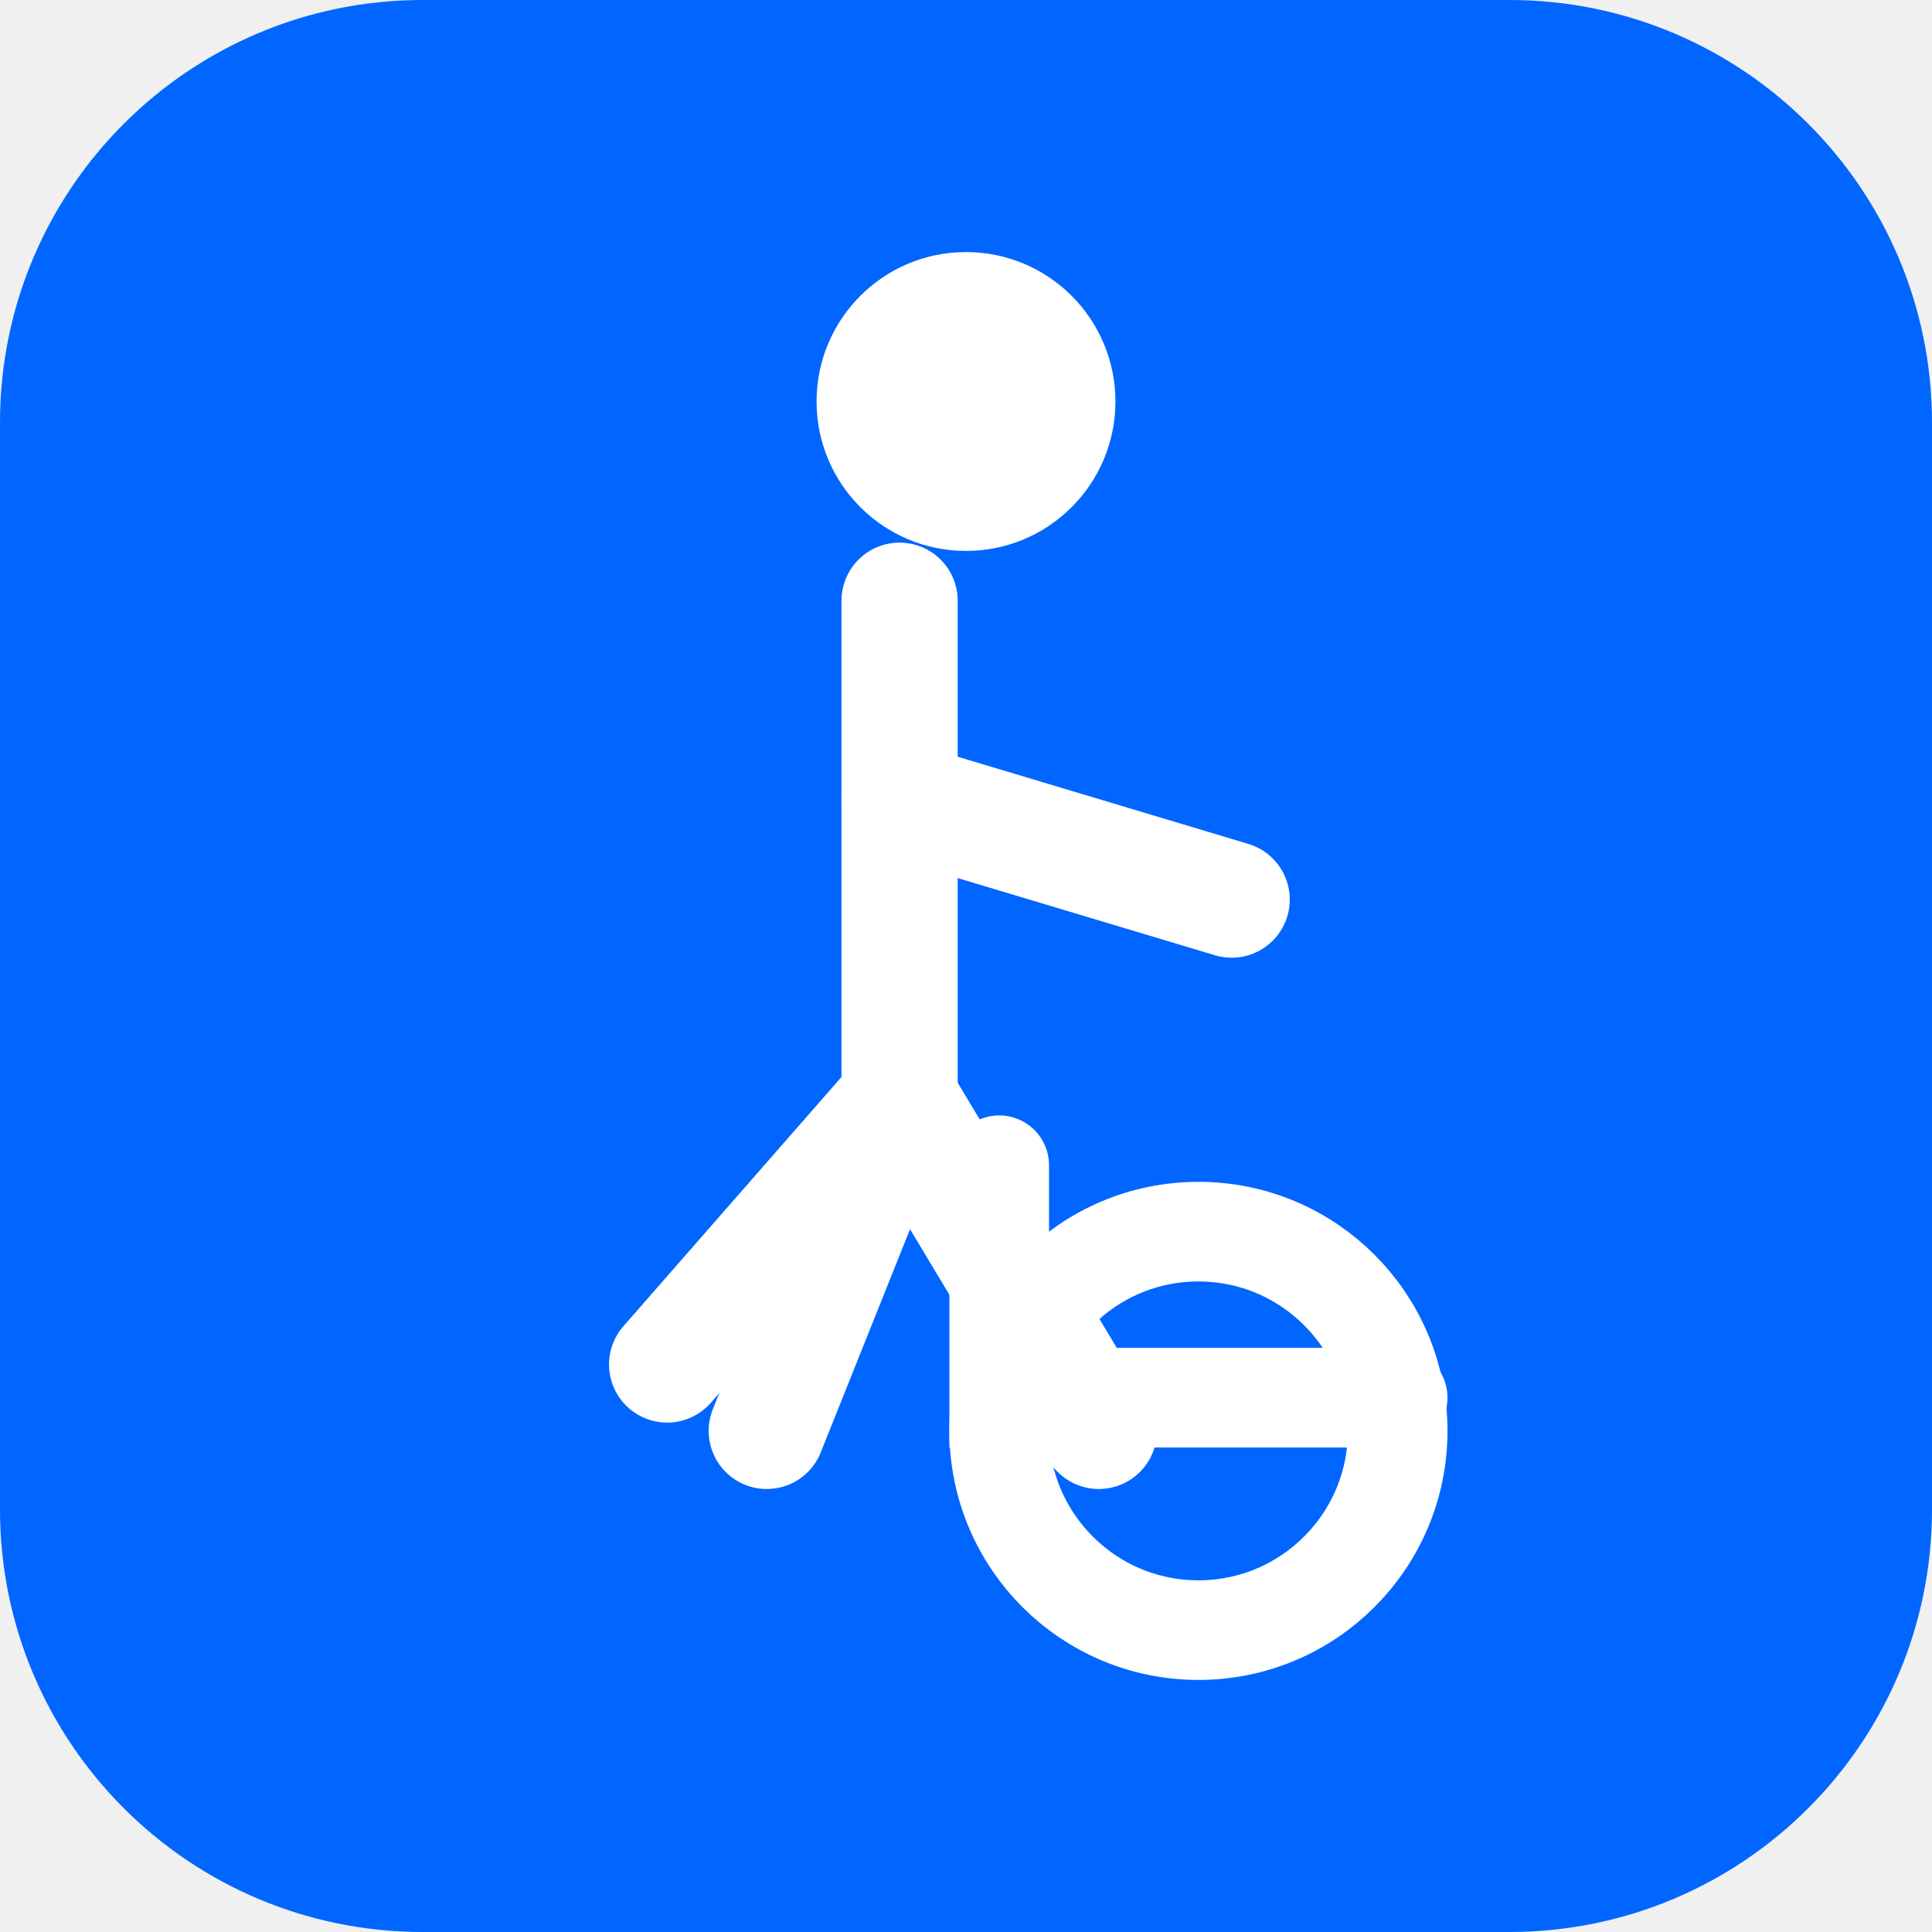
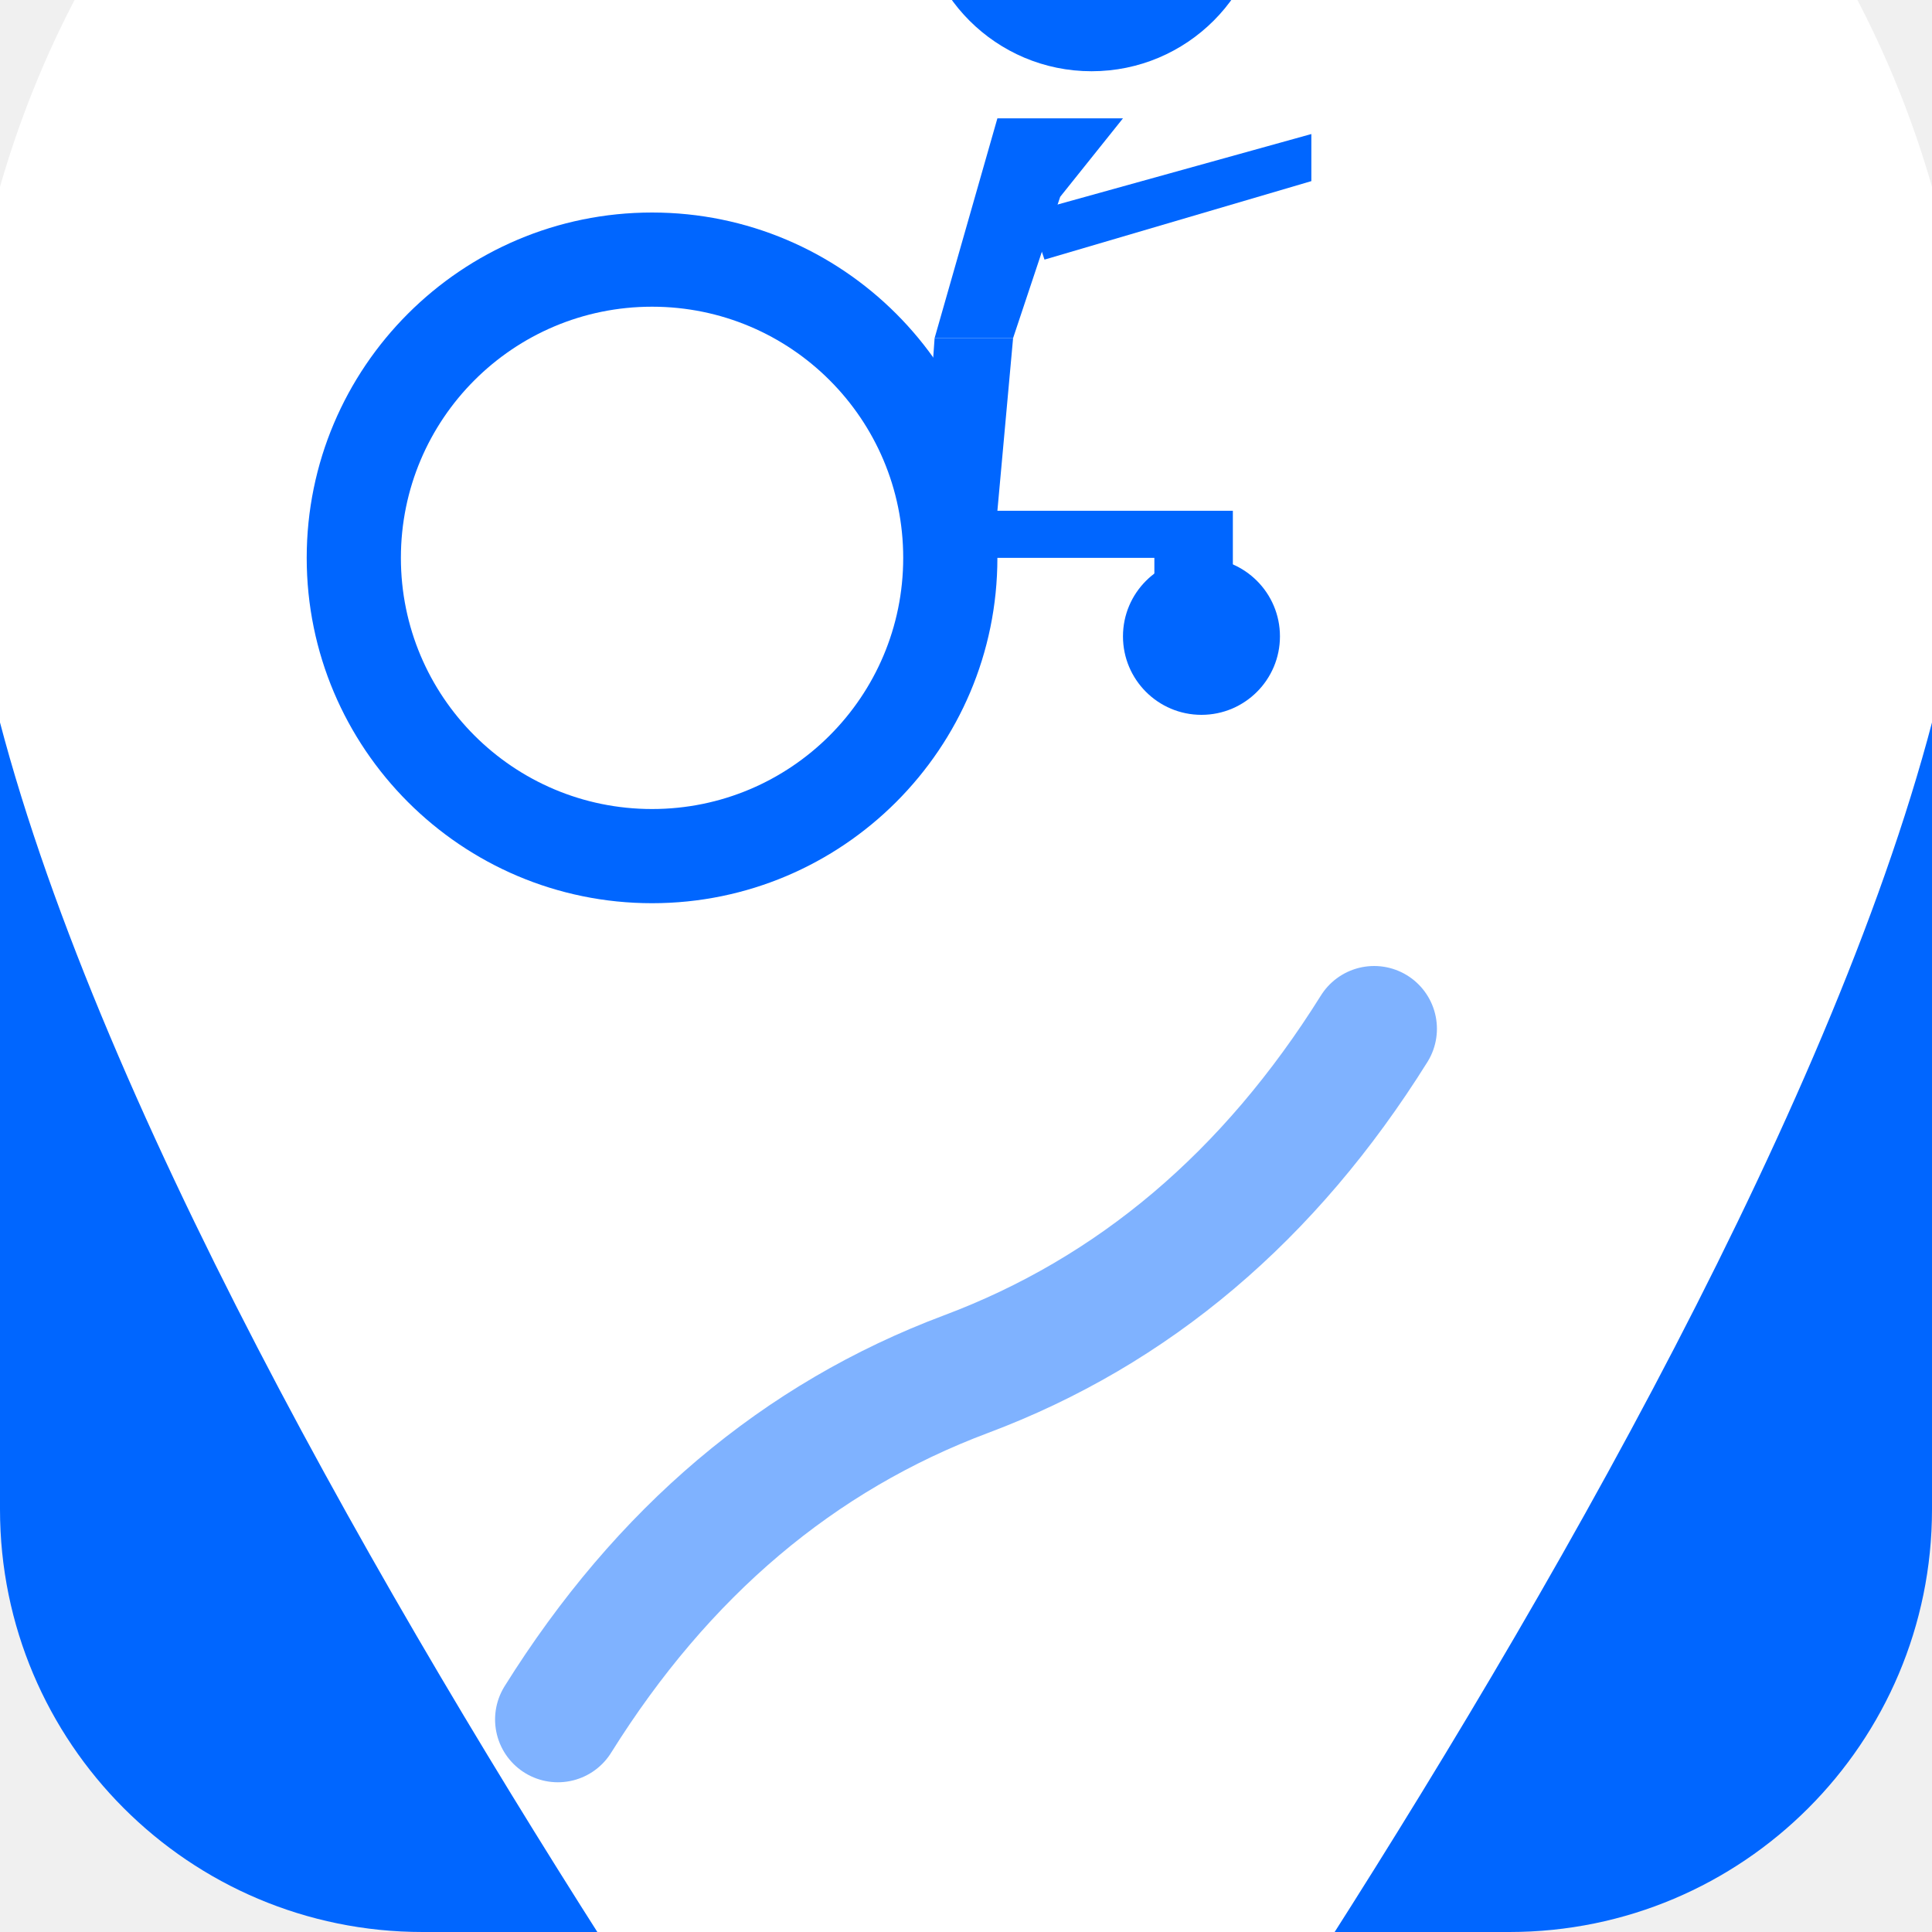
<svg xmlns="http://www.w3.org/2000/svg" viewBox="0 0 32 32">
  <rect width="32" height="32" rx="7" fill="#0066FF" />
-   <g transform="translate(16,16) scale(0.55)">
-     <circle cx="0" cy="-17" r="4.5" fill="white" />
-     <path d="M-2-11 L-2 4 L-9 12" stroke="white" stroke-width="3.5" stroke-linecap="round" fill="none" />
-     <path d="M-2-5 L8-2" stroke="white" stroke-width="3.5" stroke-linecap="round" fill="none" />
-     <path d="M-2 4 L-6 14 M-2 4 L4 14" stroke="white" stroke-width="3.5" stroke-linecap="round" fill="none" />
-     <circle cx="7" cy="14" r="6" stroke="white" stroke-width="3" fill="none" />
-     <path d="M1 6 L1 13 L13 13" stroke="white" stroke-width="3" stroke-linecap="round" fill="none" />
+   <g transform="translate(16,16) scale(0.52) translate(-39,-50)">
+     <path d="M39 2C21.33 2 7 16.33 7 34 C7 55 39 98 39 98 S71 55 71 34 C71 16.33 56.67 2 39 2Z" fill="white" />
+     <path d="M26 74 Q31 66 39 63 Q47 60 52 52" stroke="#0066FF" stroke-width="4" stroke-linecap="round" fill="none" opacity="0.5" />
+     <circle cx="43" cy="16" r="5.5" fill="#0066FF" />
+     <path d="M44 23 L40 23 L38 30 L40.5 30 L42 25.5Z" fill="#0066FF" />
+     <path d="M41 26 L50 23.5 L50 25 L41.5 27.5Z" fill="#0066FF" />
+     <path d="M38 30 L37.5 37 L45 37 L45 39 L47.5 39 L47.5 35.5 L40 35.5 L40.5 30Z" fill="#0066FF" />
+     <path d="M29 48 C22.93 48 18 43.07 18 37 C18 30.93 22.93 26 29 26 C35.07 26 40 30.93 40 37 C40 43.07 35.07 48 29 48Z M29 45 C33.42 45 37 41.42 37 37 C37 32.58 33.42 29 29 29 C24.58 29 21 32.58 21 37 C21 41.42 24.58 45 29 45Z" fill="#0066FF" fill-rule="evenodd" />
+     <circle cx="46.5" cy="39.5" r="2.5" fill="#0066FF" />
  </g>
</svg>
